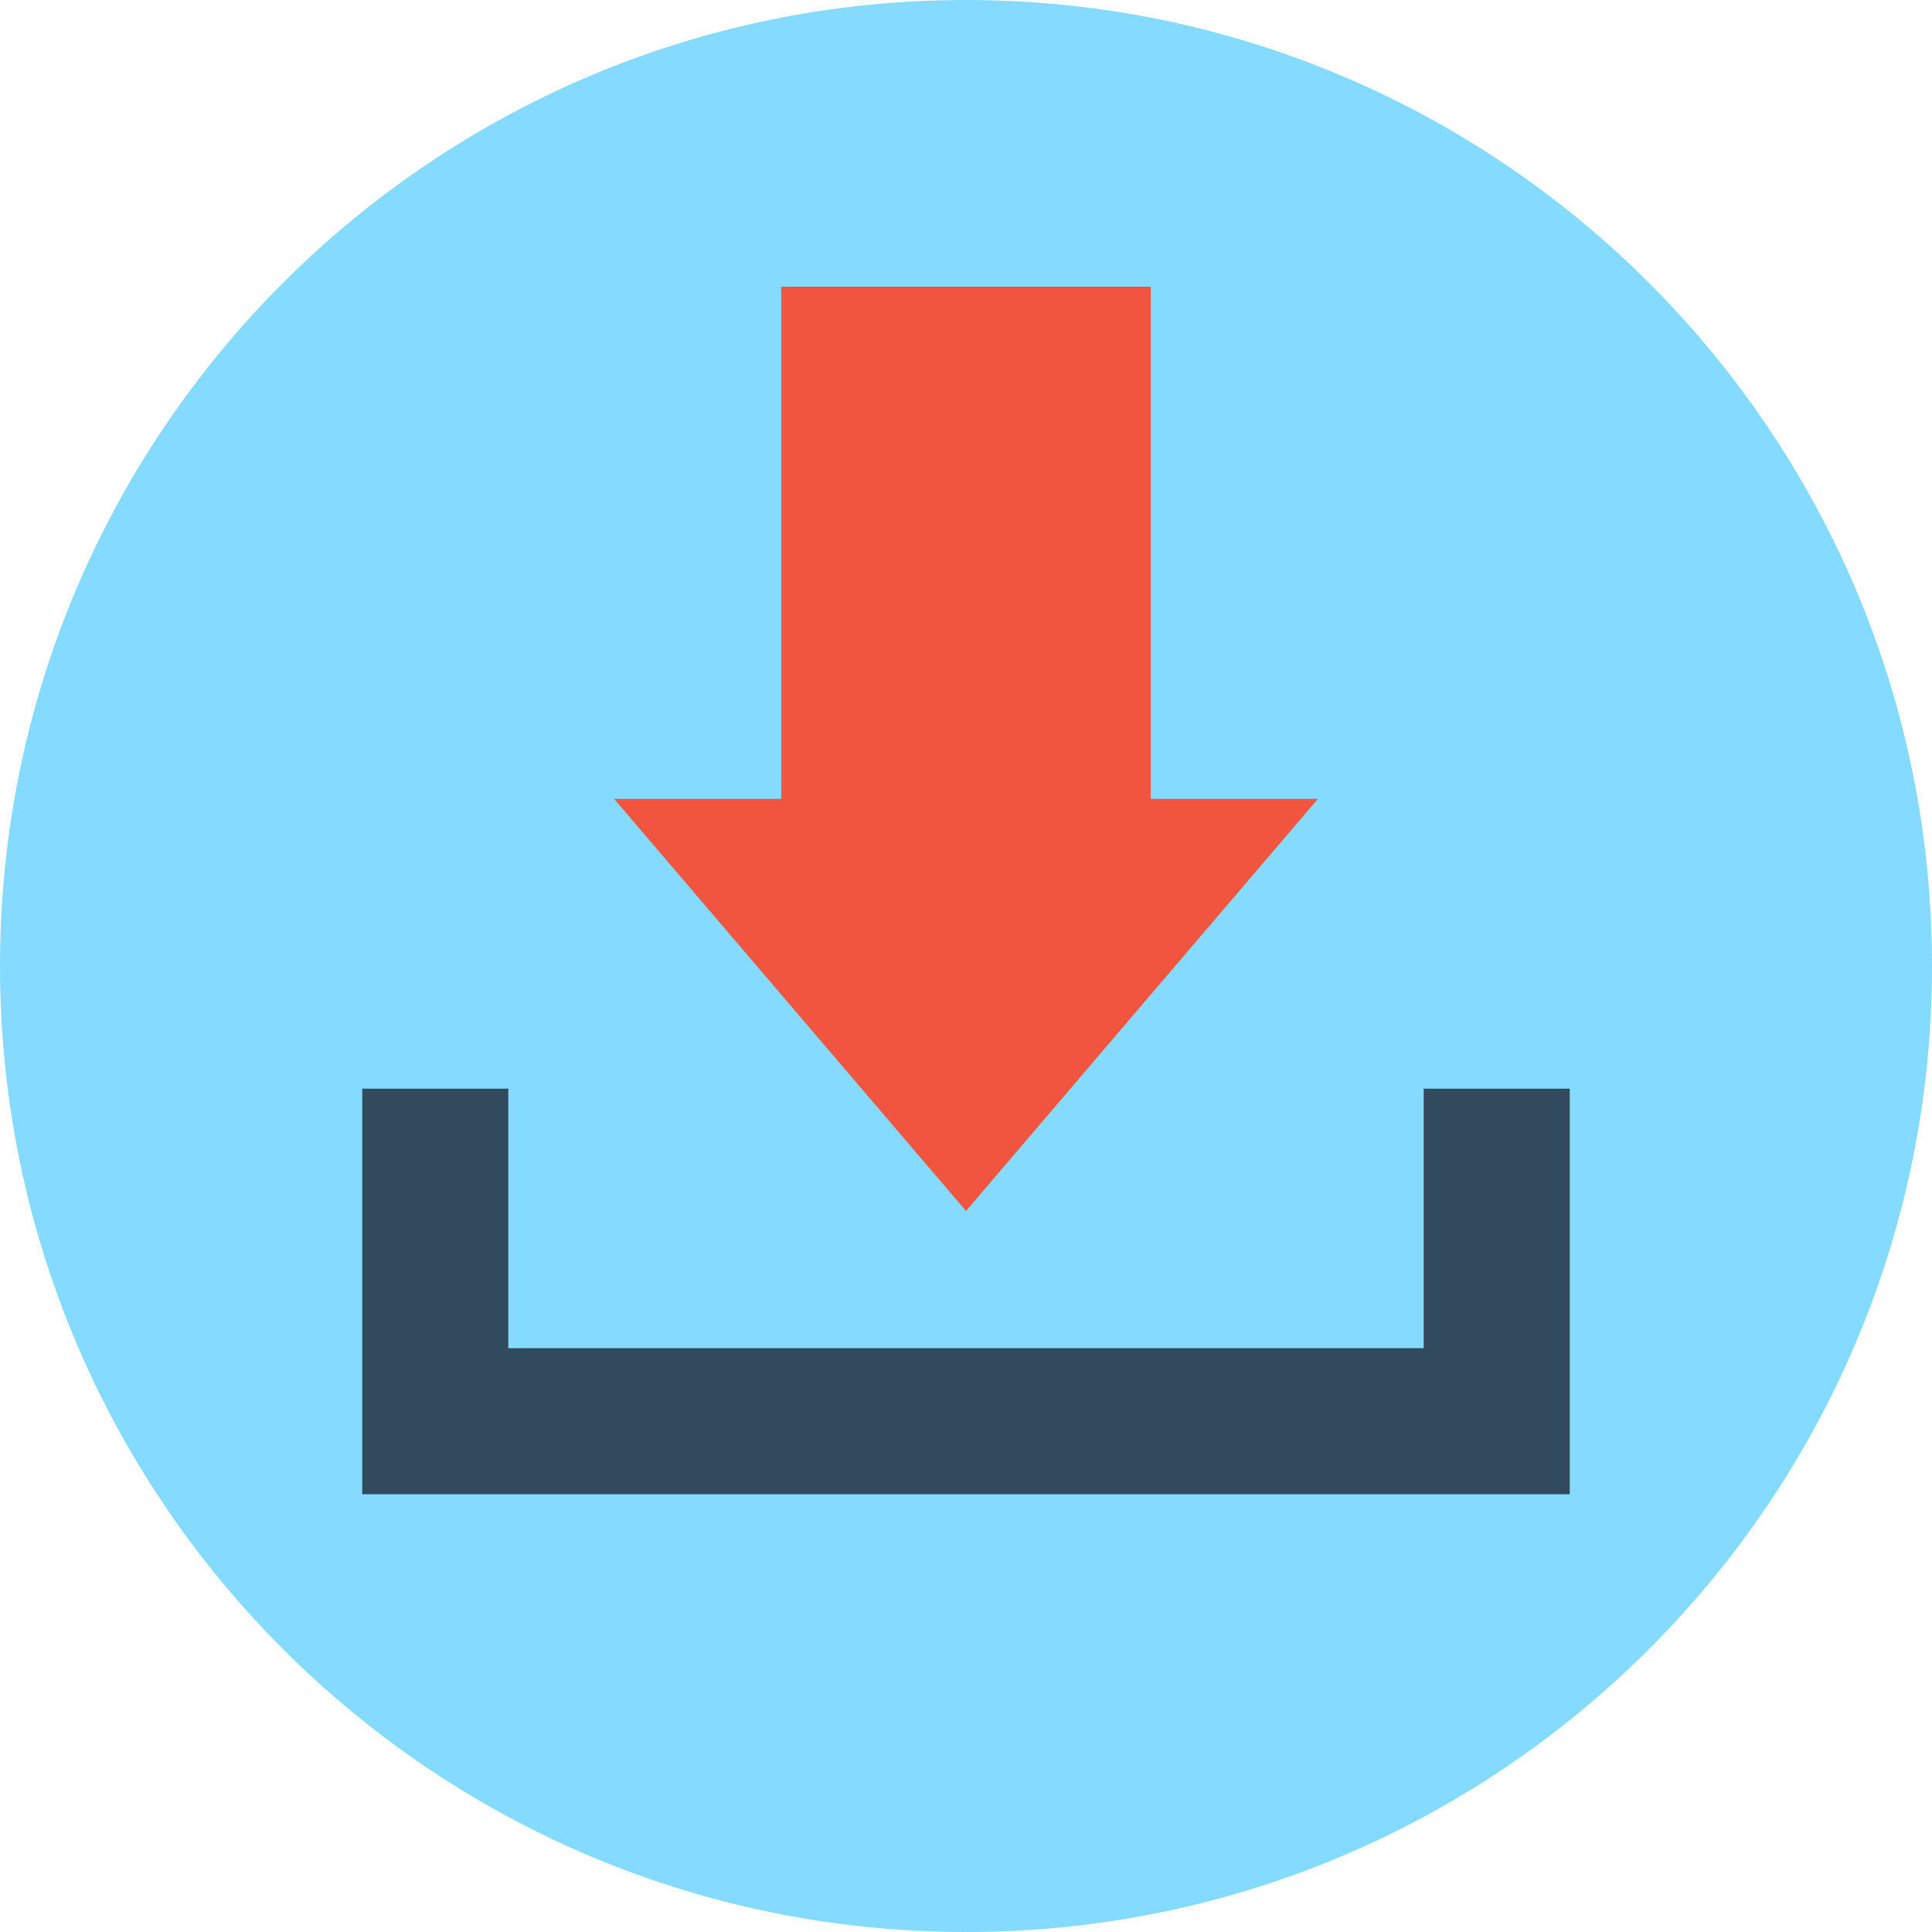
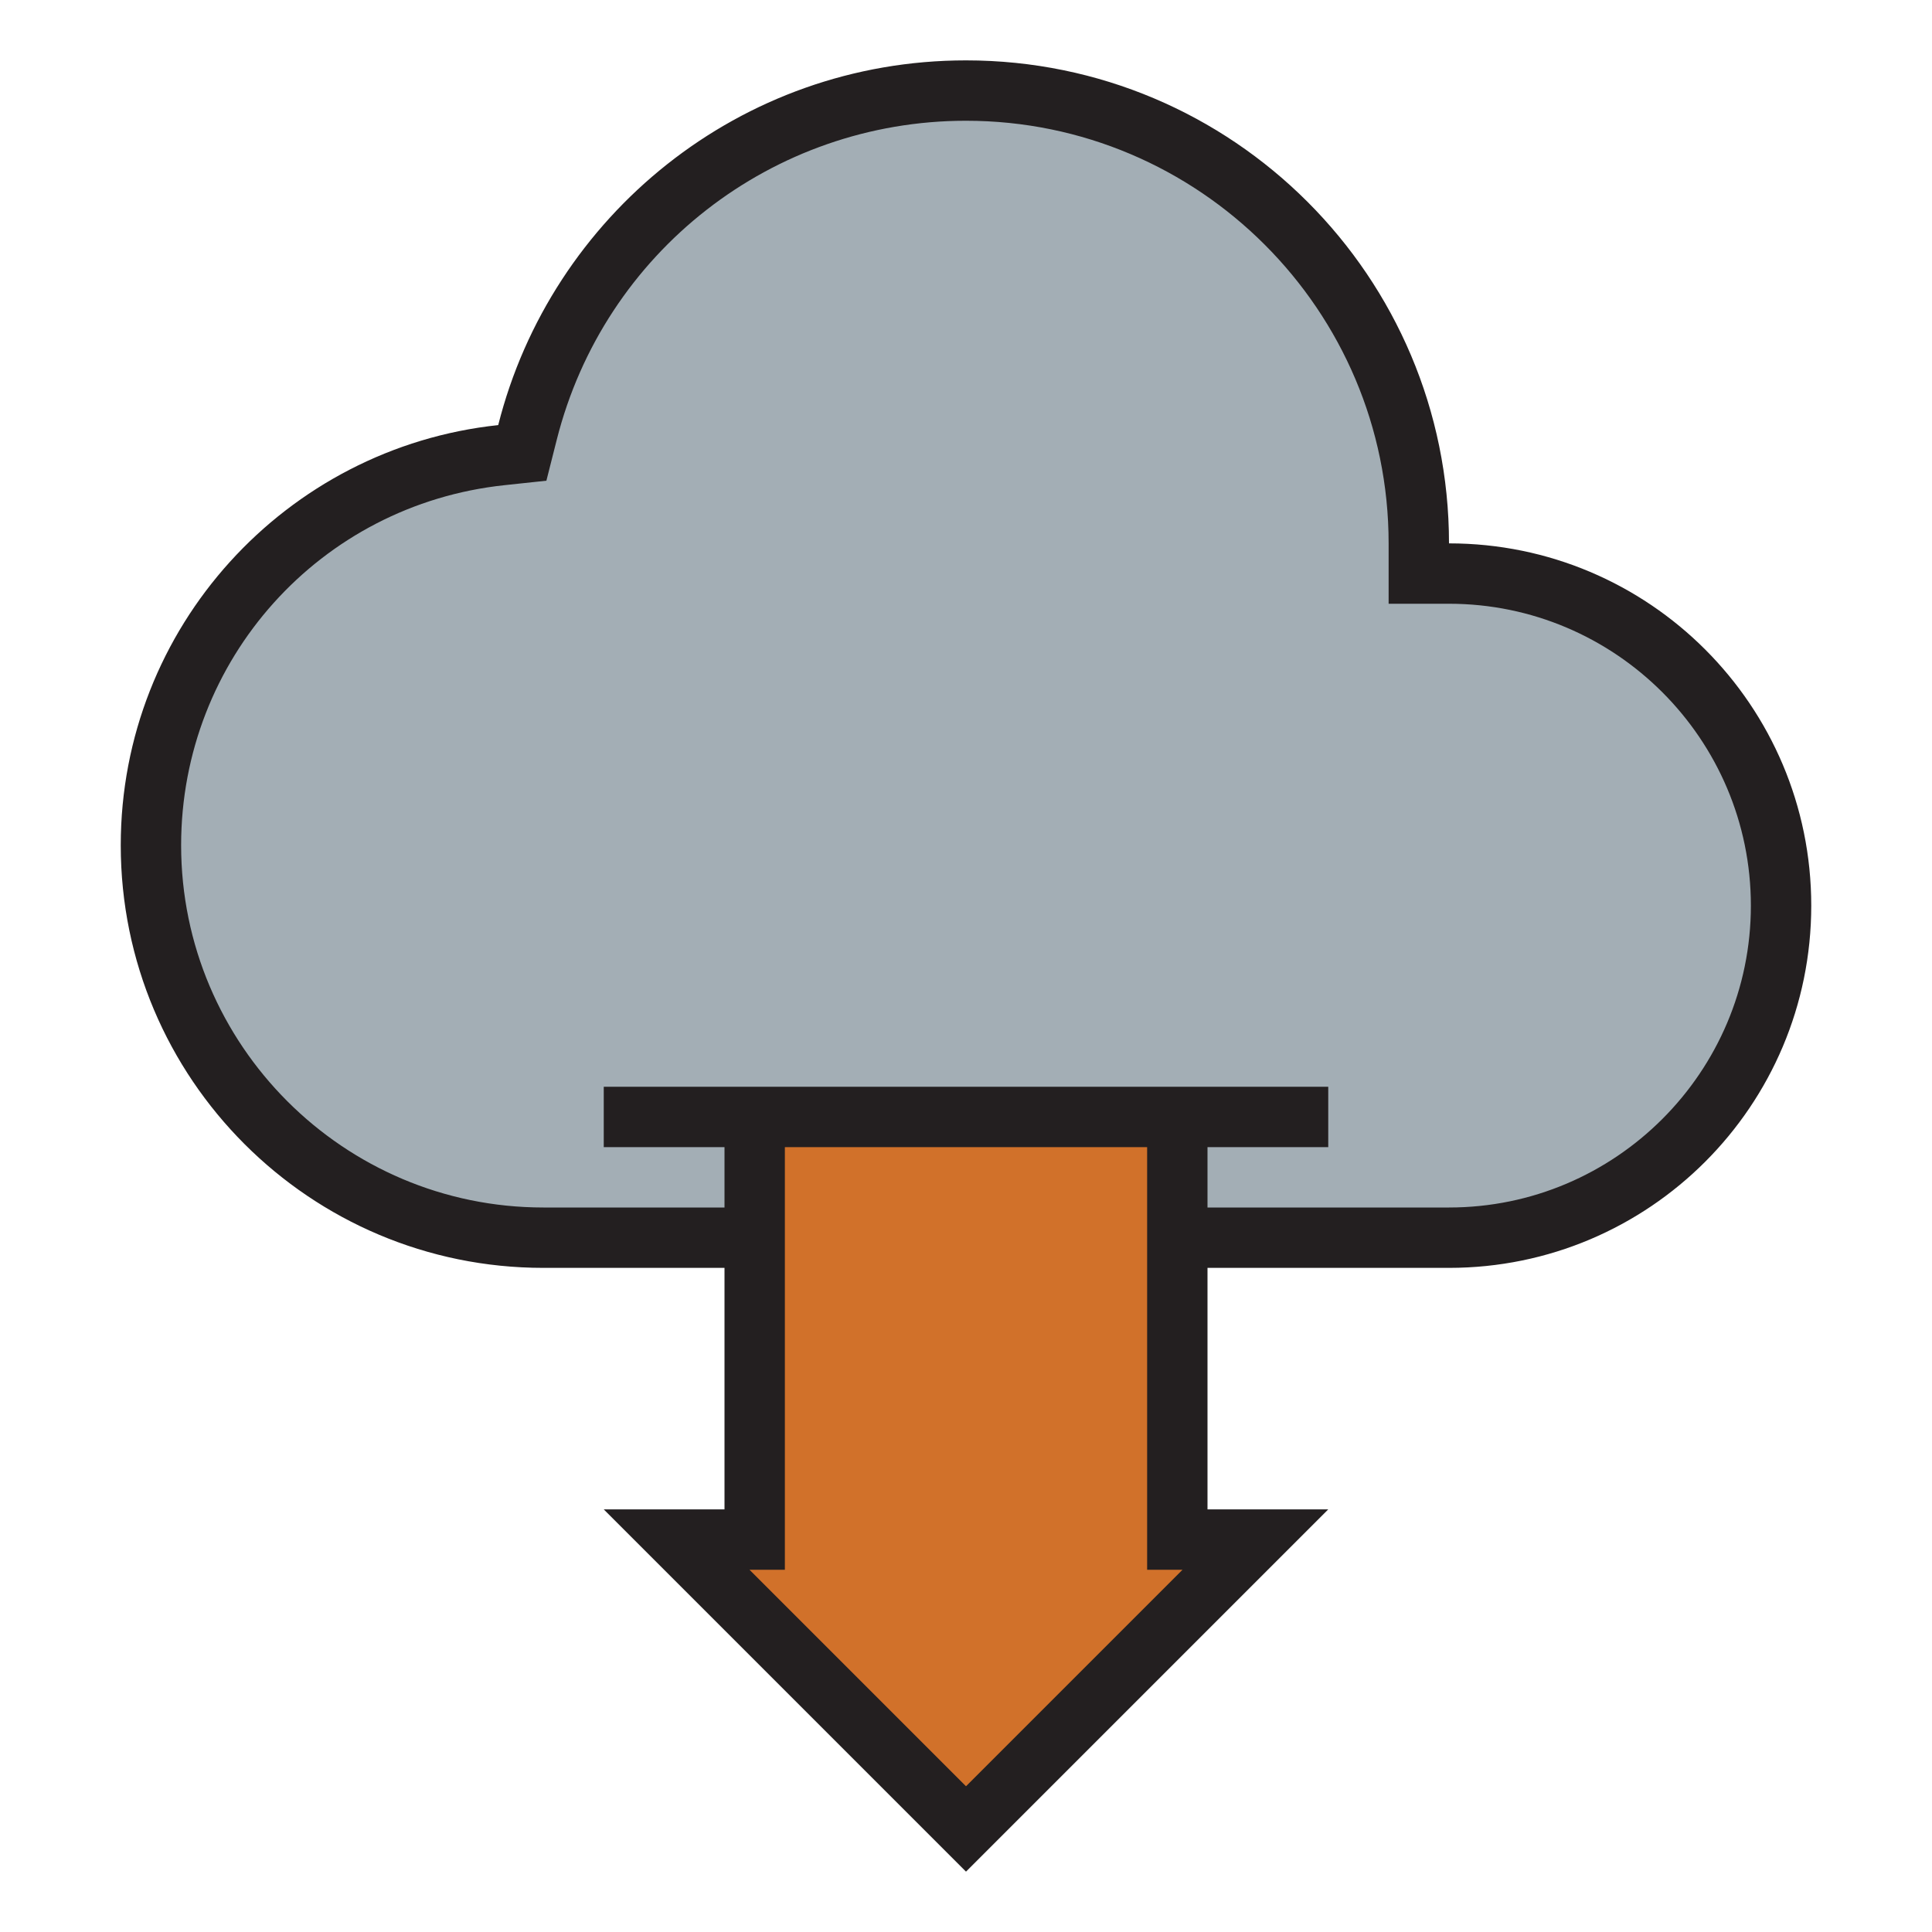
- <svg xmlns="http://www.w3.org/2000/svg" height="800px" width="800px" version="1.1" id="Layer_1" viewBox="0 0 504 504" xml:space="preserve">
-   <circle style="fill:#84DBFF;" cx="252" cy="252" r="252" />
-   <polygon style="fill:#324A5E;" points="94.5,389.8 409.5,389.8 409.5,284 371.4,284 371.4,351.7 132.6,351.7 132.6,284 94.5,284 " />
-   <polygon style="fill:#F1543F;" points="203.8,208.4 203.8,74.8 300.2,74.8 300.2,208.4 343.8,208.4 252,315.9 160.2,208.4 " />
+ <svg xmlns="http://www.w3.org/2000/svg" version="1.1" id="Uploaded to svgrepo.com" width="800px" height="800px" viewBox="0 0 32 32" xml:space="preserve">
+   <style type="text/css">
+ 	.avocado_een{fill:#231F20;}
+ 	.avocado_acht{fill:#A3AEB5;}
+ 	.avocado_achttien{fill:#D1712A;}
+ 	.st0{fill:#E0A838;}
+ 	.st1{fill:#EAD13F;}
+ 	.st2{fill:#788287;}
+ 	.st3{fill:#FFFAEE;}
+ 	.st4{fill:#DBD2C1;}
+ 	.st5{fill:#3D3935;}
+ 	.st6{fill:#6F9B45;}
+ 	.st7{fill:#CC4121;}
+ 	.st8{fill:#E598A3;}
+ 	.st9{fill:#D36781;}
+ 	.st10{fill:#8D3E93;}
+ 	.st11{fill:#BF63C1;}
+ 	.st12{fill:#AF9480;}
+ 	.st13{fill:#716558;}
+ 	.st14{fill:#0E608E;}
+ 	.st15{fill:#248EBC;}
+ 	.st16{fill:#C3CC6A;}
+ </style>
+   <g>
+     <g>
+       <path class="avocado_acht" d="M24,9.5h-0.5V9c0-4.136-3.364-7.5-7.5-7.5c-3.436,0-6.422,2.329-7.264,5.663L8.651,7.501    L8.305,7.538C4.995,7.891,2.5,10.668,2.5,14c0,3.584,2.916,6.5,6.5,6.5h15c3.032,0,5.5-2.467,5.5-5.5S27.032,9.5,24,9.5z" />
+     </g>
+     <g>
+       <polygon class="avocado_achttien" points="16,30.293 20.793,25.5 19.5,25.5 19.5,18.5 12.5,18.5 12.5,25.5 11.207,25.5       " />
+     </g>
+     <path class="avocado_een" d="M24,9c0-4.418-3.582-8-8-8c-3.741,0-6.873,2.572-7.748,6.041C4.738,7.415,2,10.387,2,14   c0,3.866,3.134,7,7,7h3v4h-2l6,6l6-6h-2v-4h4c3.314,0,6-2.686,6-6S27.314,9,24,9z M16,29.586L12.414,26H13v-7h6v7h0.586L16,29.586z    M24,20h-4v-1h2v-1H10v1h2v1H9c-3.308,0-6-2.692-6-6c0-3.076,2.303-5.64,5.357-5.964l0.693-0.074l0.171-0.676   C10.006,4.174,12.794,2,16,2c3.86,0,7,3.14,7,7v1h1c2.757,0,5,2.243,5,5S26.757,20,24,20z" />
+   </g>
</svg>
